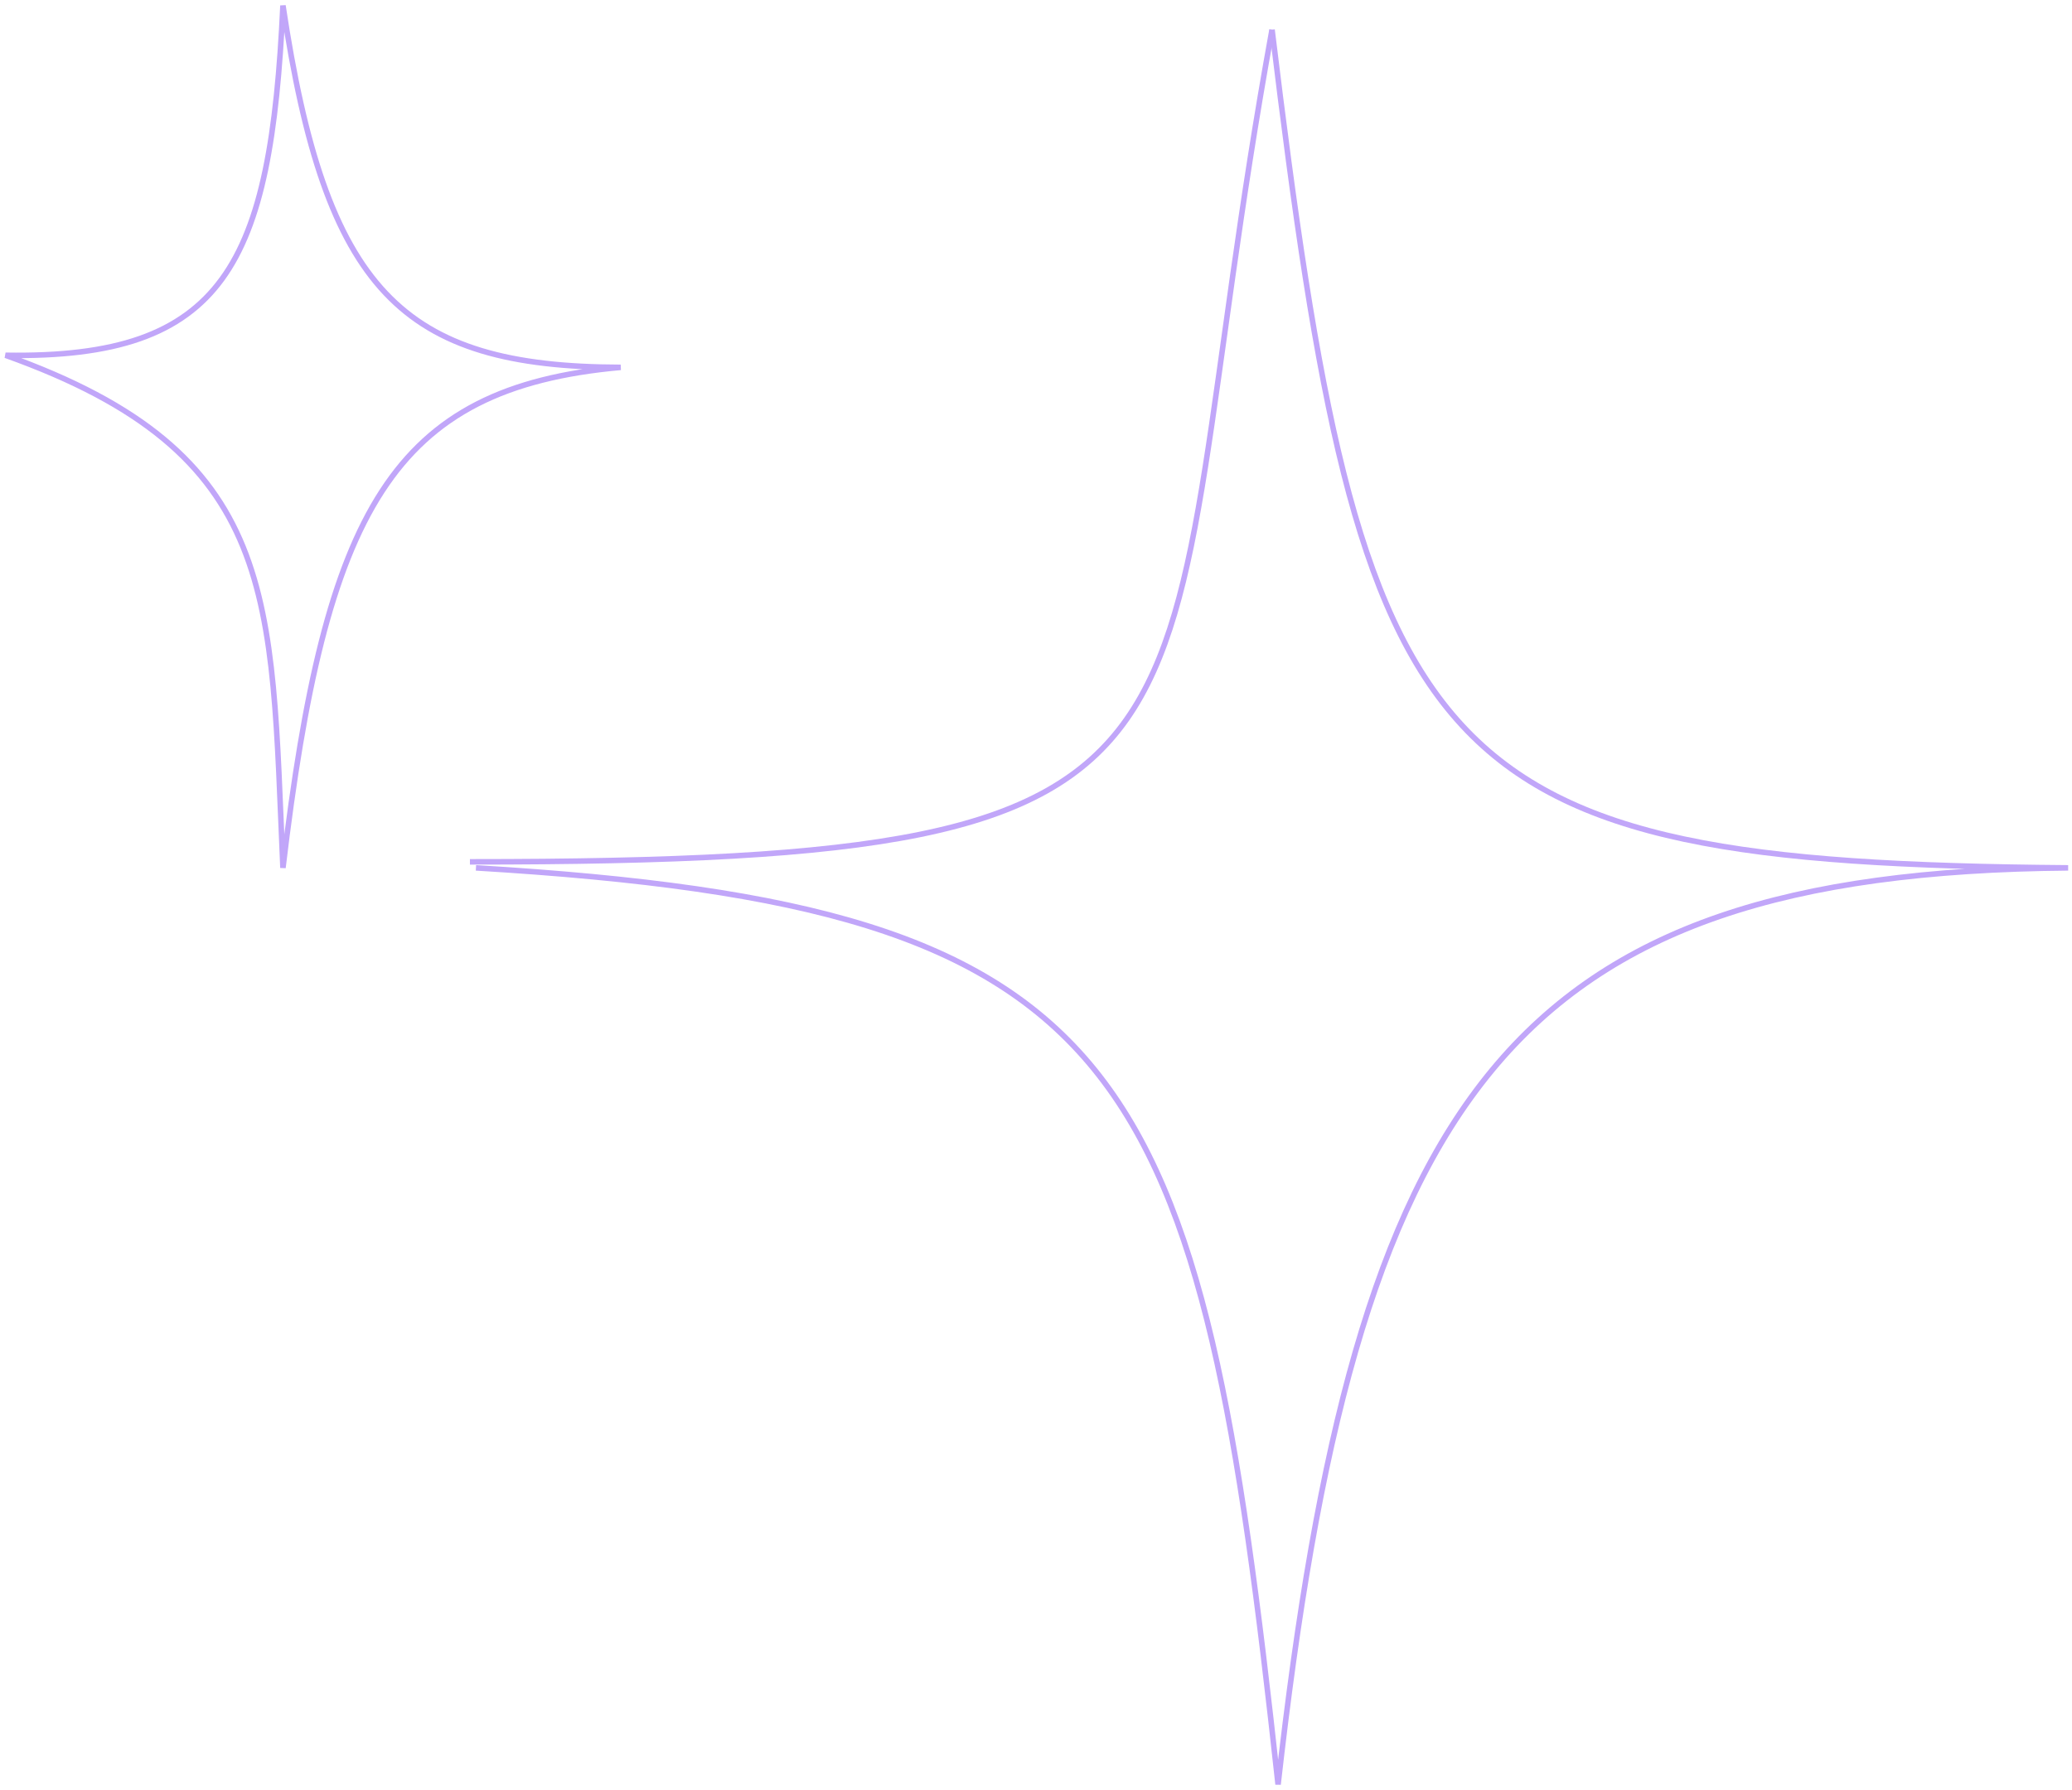
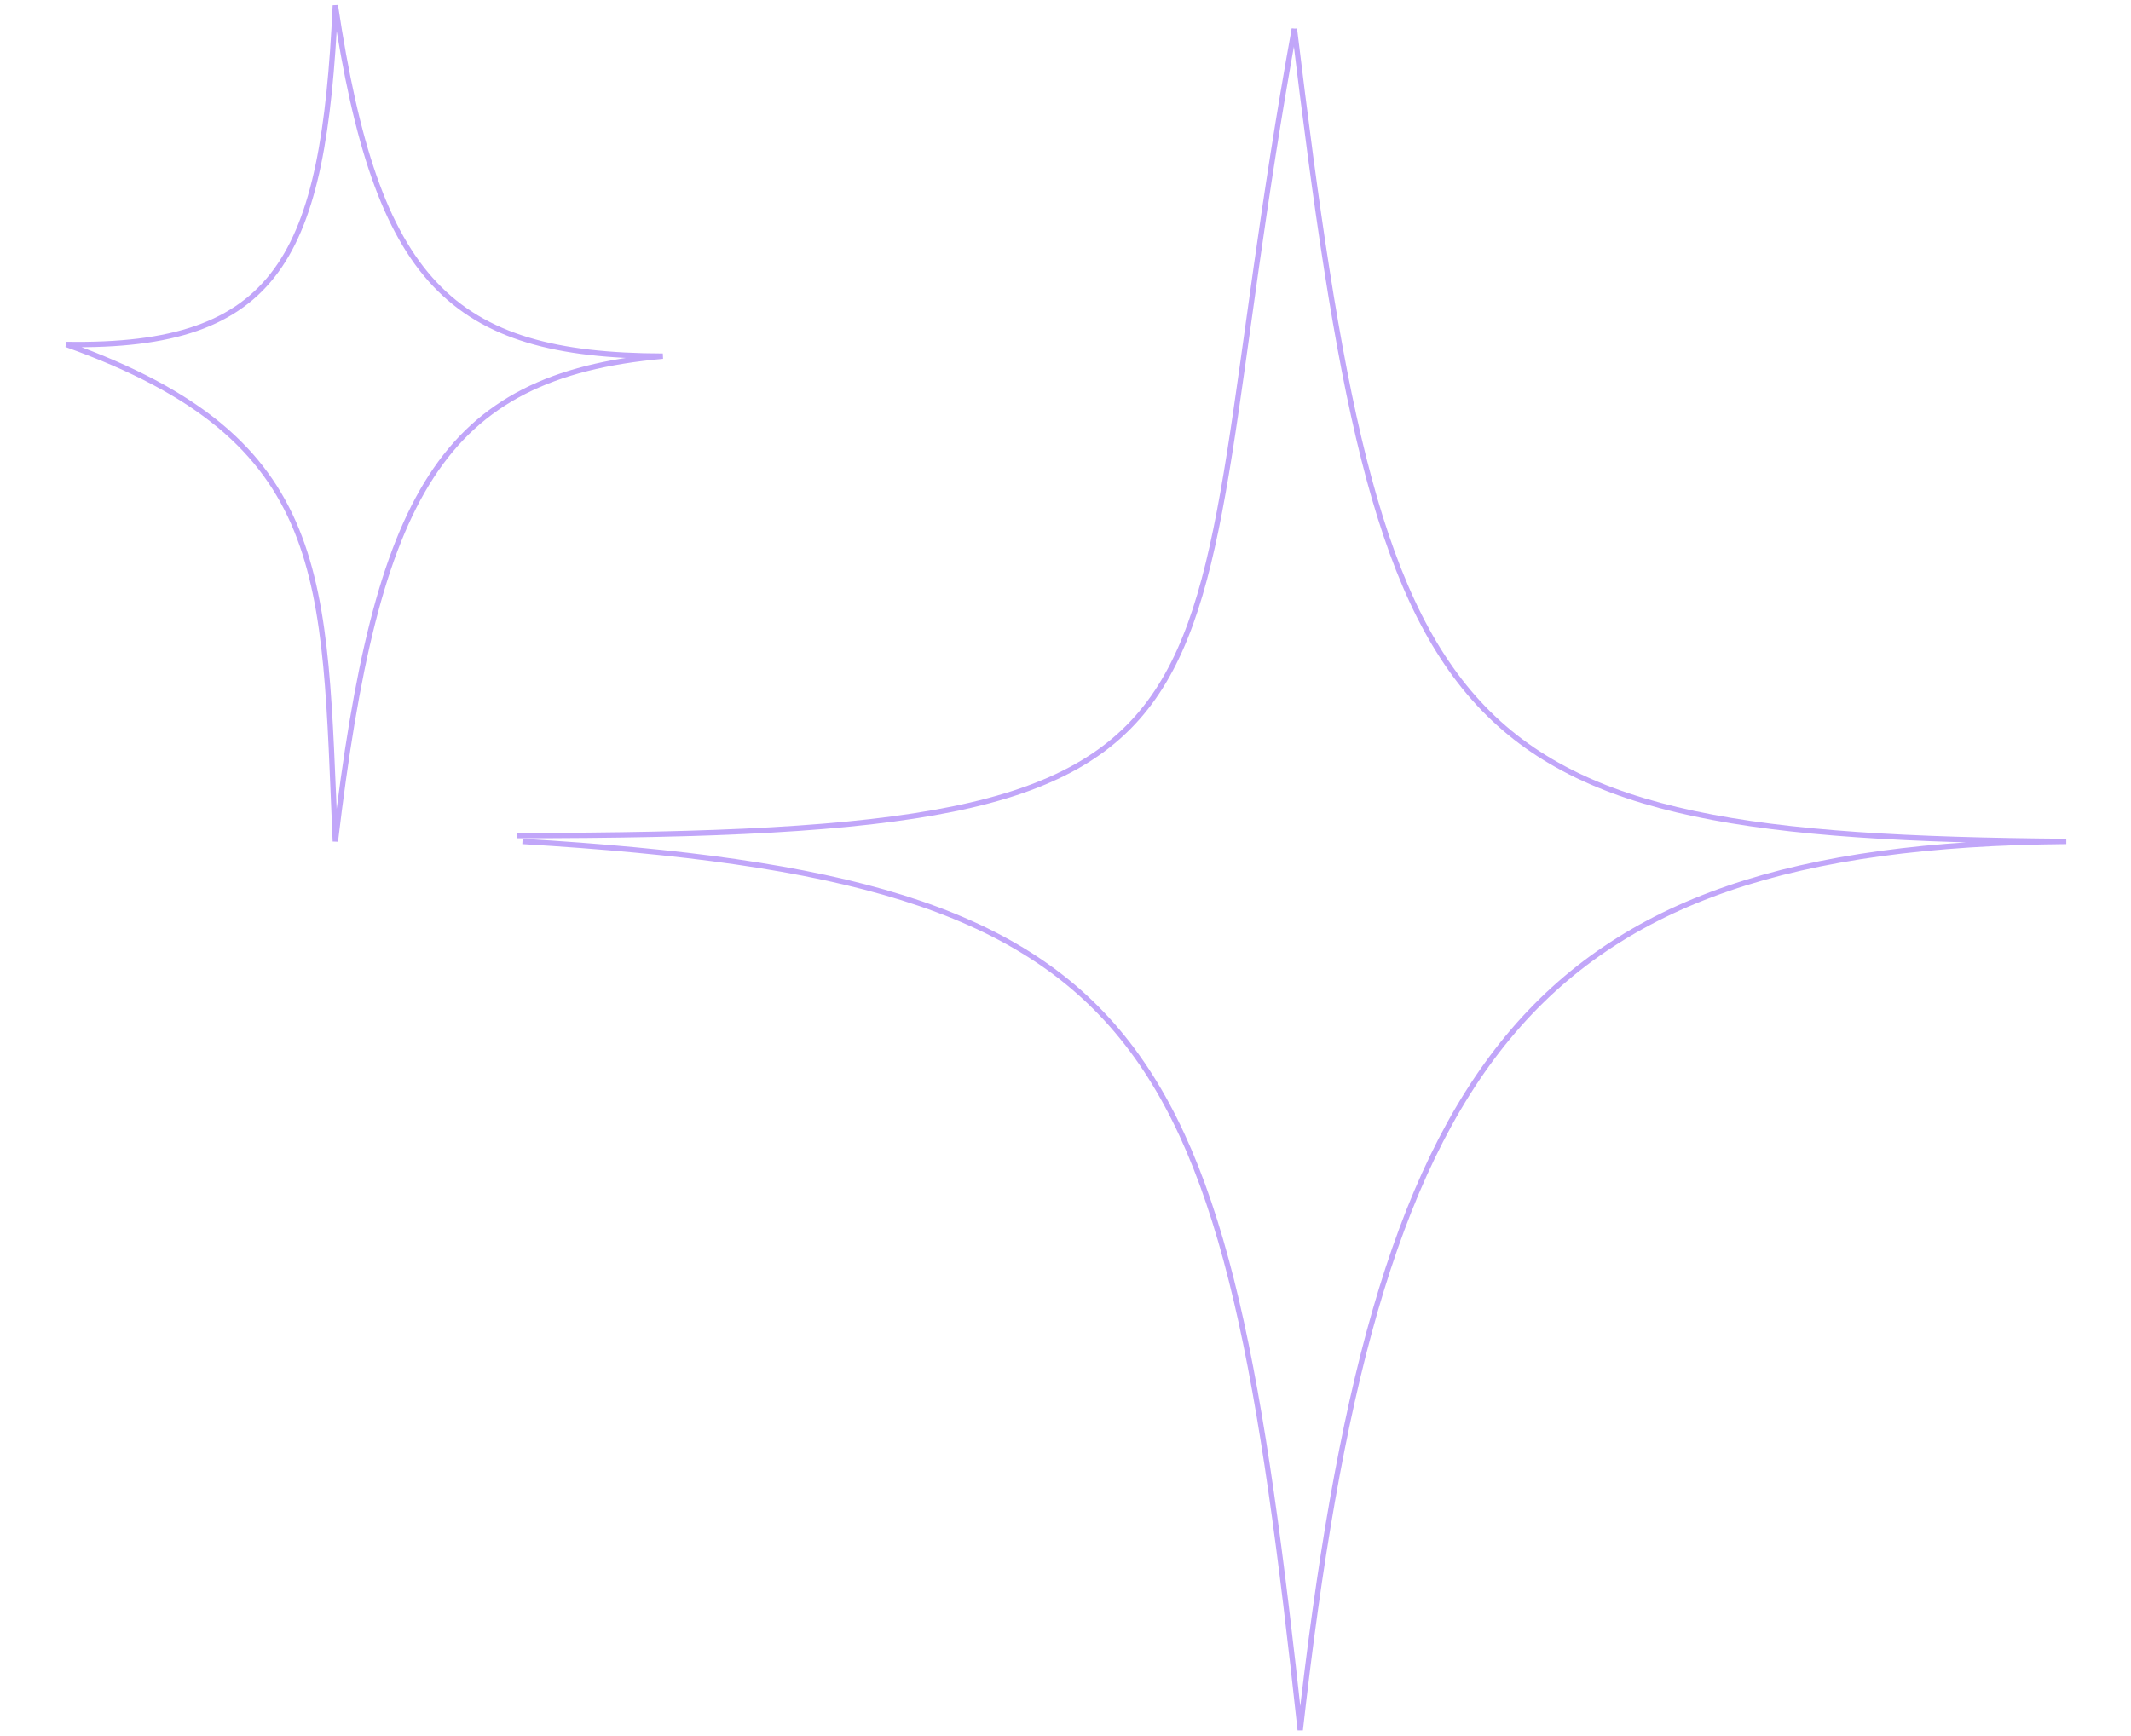
- <svg xmlns="http://www.w3.org/2000/svg" width="375" height="324" viewBox="0 0 375 324" fill="none">
+ <svg xmlns="http://www.w3.org/2000/svg" width="275" height="224" viewBox="0 0 375 324" fill="none">
  <path d="M230.221 5.366C206.207 137.441 232.404 155.997 85.048 155.997" stroke="#C1A6F9" />
  <path d="M86.139 157.088C205.274 164.232 217.122 192.017 231.312 323C245.301 198.47 273.01 157.956 374.301 157.088C257.616 156.17 246.495 139.809 230.22 5.366M51.21 1C49.027 47.936 40.697 64.976 1 64.308C50.837 82.106 49.027 107.969 51.21 157.088C58.882 92.454 70.923 70.194 112.336 66.492C72.653 66.402 58.926 52.59 51.21 1Z" stroke="#C1A6F9" />
</svg>
